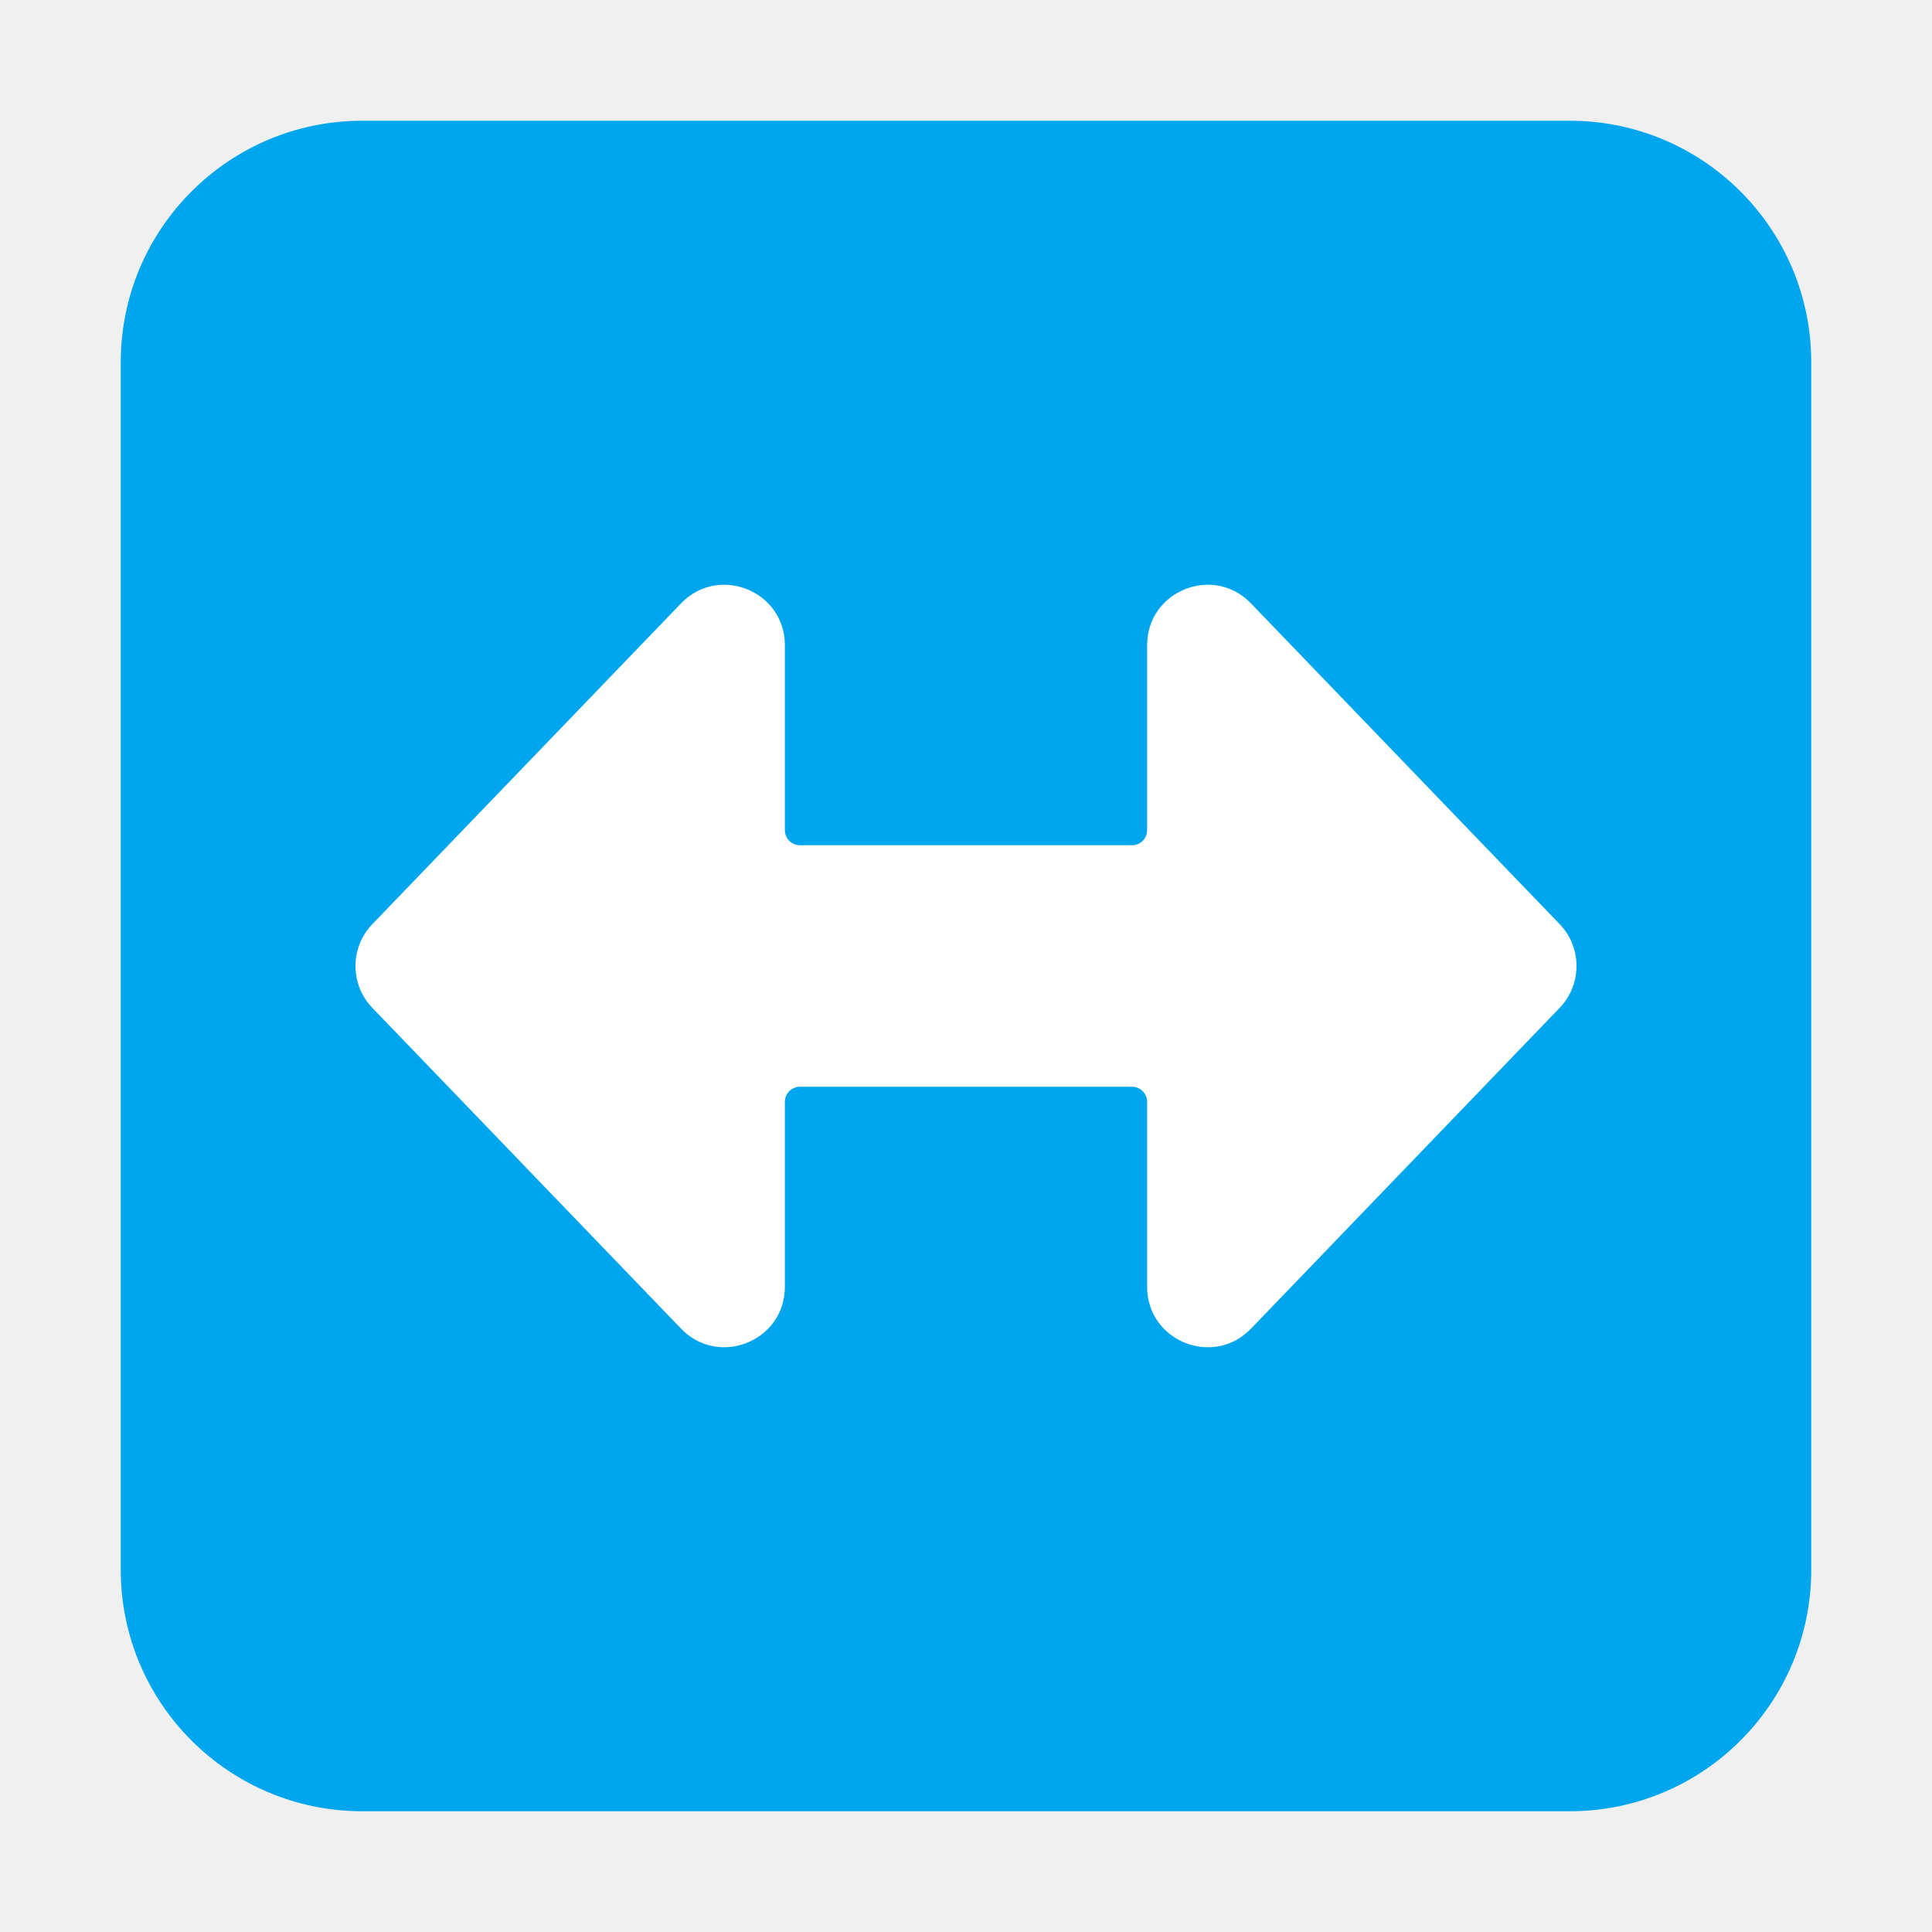
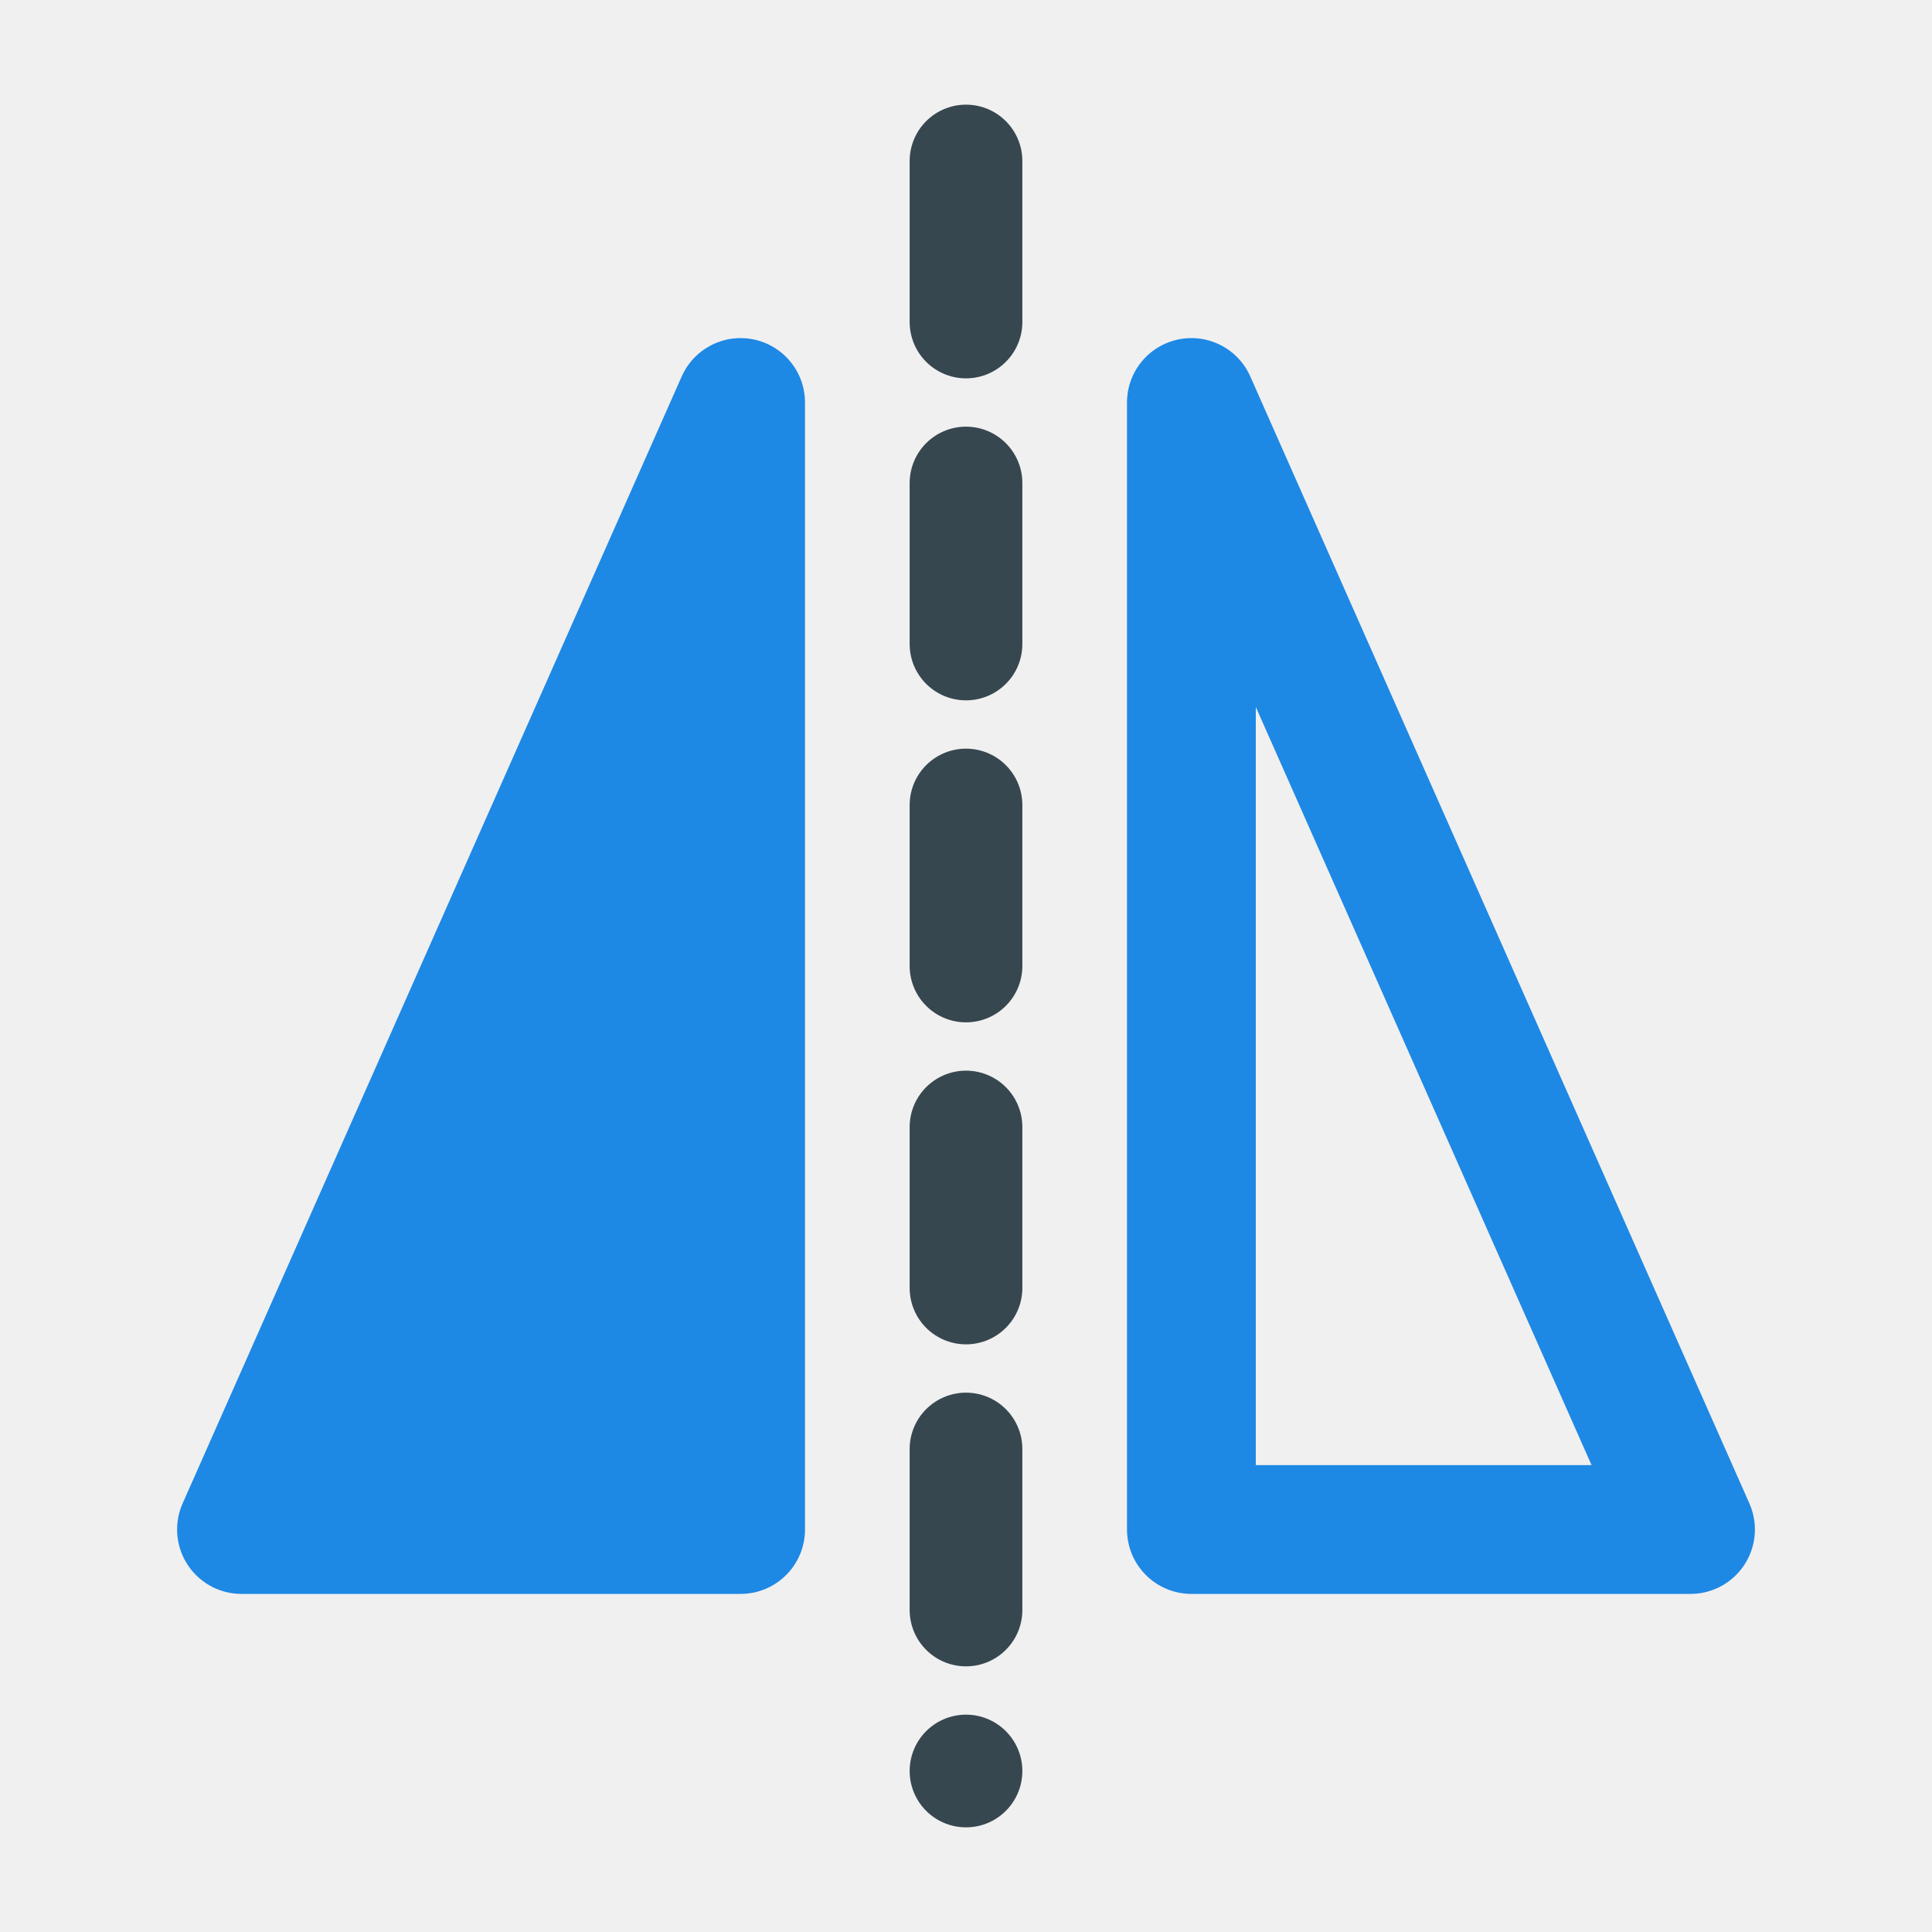
- <svg xmlns="http://www.w3.org/2000/svg" width="24" height="24" viewBox="0 0 32 32">
-   <g fill="none">
-     <path fill="#00a6ed" d="M2 6a4 4 0 0 1 4-4h20a4 4 0 0 1 4 4v20a4 4 0 0 1-4 4H6a4 4 0 0 1-4-4z" />
-     <path fill="#fff" d="M6.167 16.693a1 1 0 0 1 0-1.386l5.113-5.313c.624-.649 1.72-.207 1.72.693v3.063c0 .138.112.25.25.25h5.5a.25.25 0 0 0 .25-.25v-3.063c0-.9 1.096-1.342 1.72-.693l5.113 5.313a1 1 0 0 1 0 1.386l-5.112 5.313c-.625.649-1.721.207-1.721-.693V18.25a.25.25 0 0 0-.25-.25h-5.5a.25.25 0 0 0-.25.25v3.063c0 .9-1.096 1.342-1.72.693z" />
-   </g>
+ <svg xmlns="http://www.w3.org/2000/svg" width="24" height="24" viewBox="0 0 24 24">
+   <polygon points="9.2,5 9.2,19 3,19" fill="#1E88E5" stroke="#1E88E5" stroke-width="1.6" stroke-linejoin="round" />
+   <polygon points="14.8,5 14.8,19 21,19" fill="none" stroke="#1E88E5" stroke-width="1.6" stroke-linejoin="round" />
+   <polyline points="12,2 12,22" fill="none" stroke="#37474F" stroke-width="1.4" stroke-linecap="round" stroke-linejoin="round" stroke-dasharray="2 2" />
</svg>
